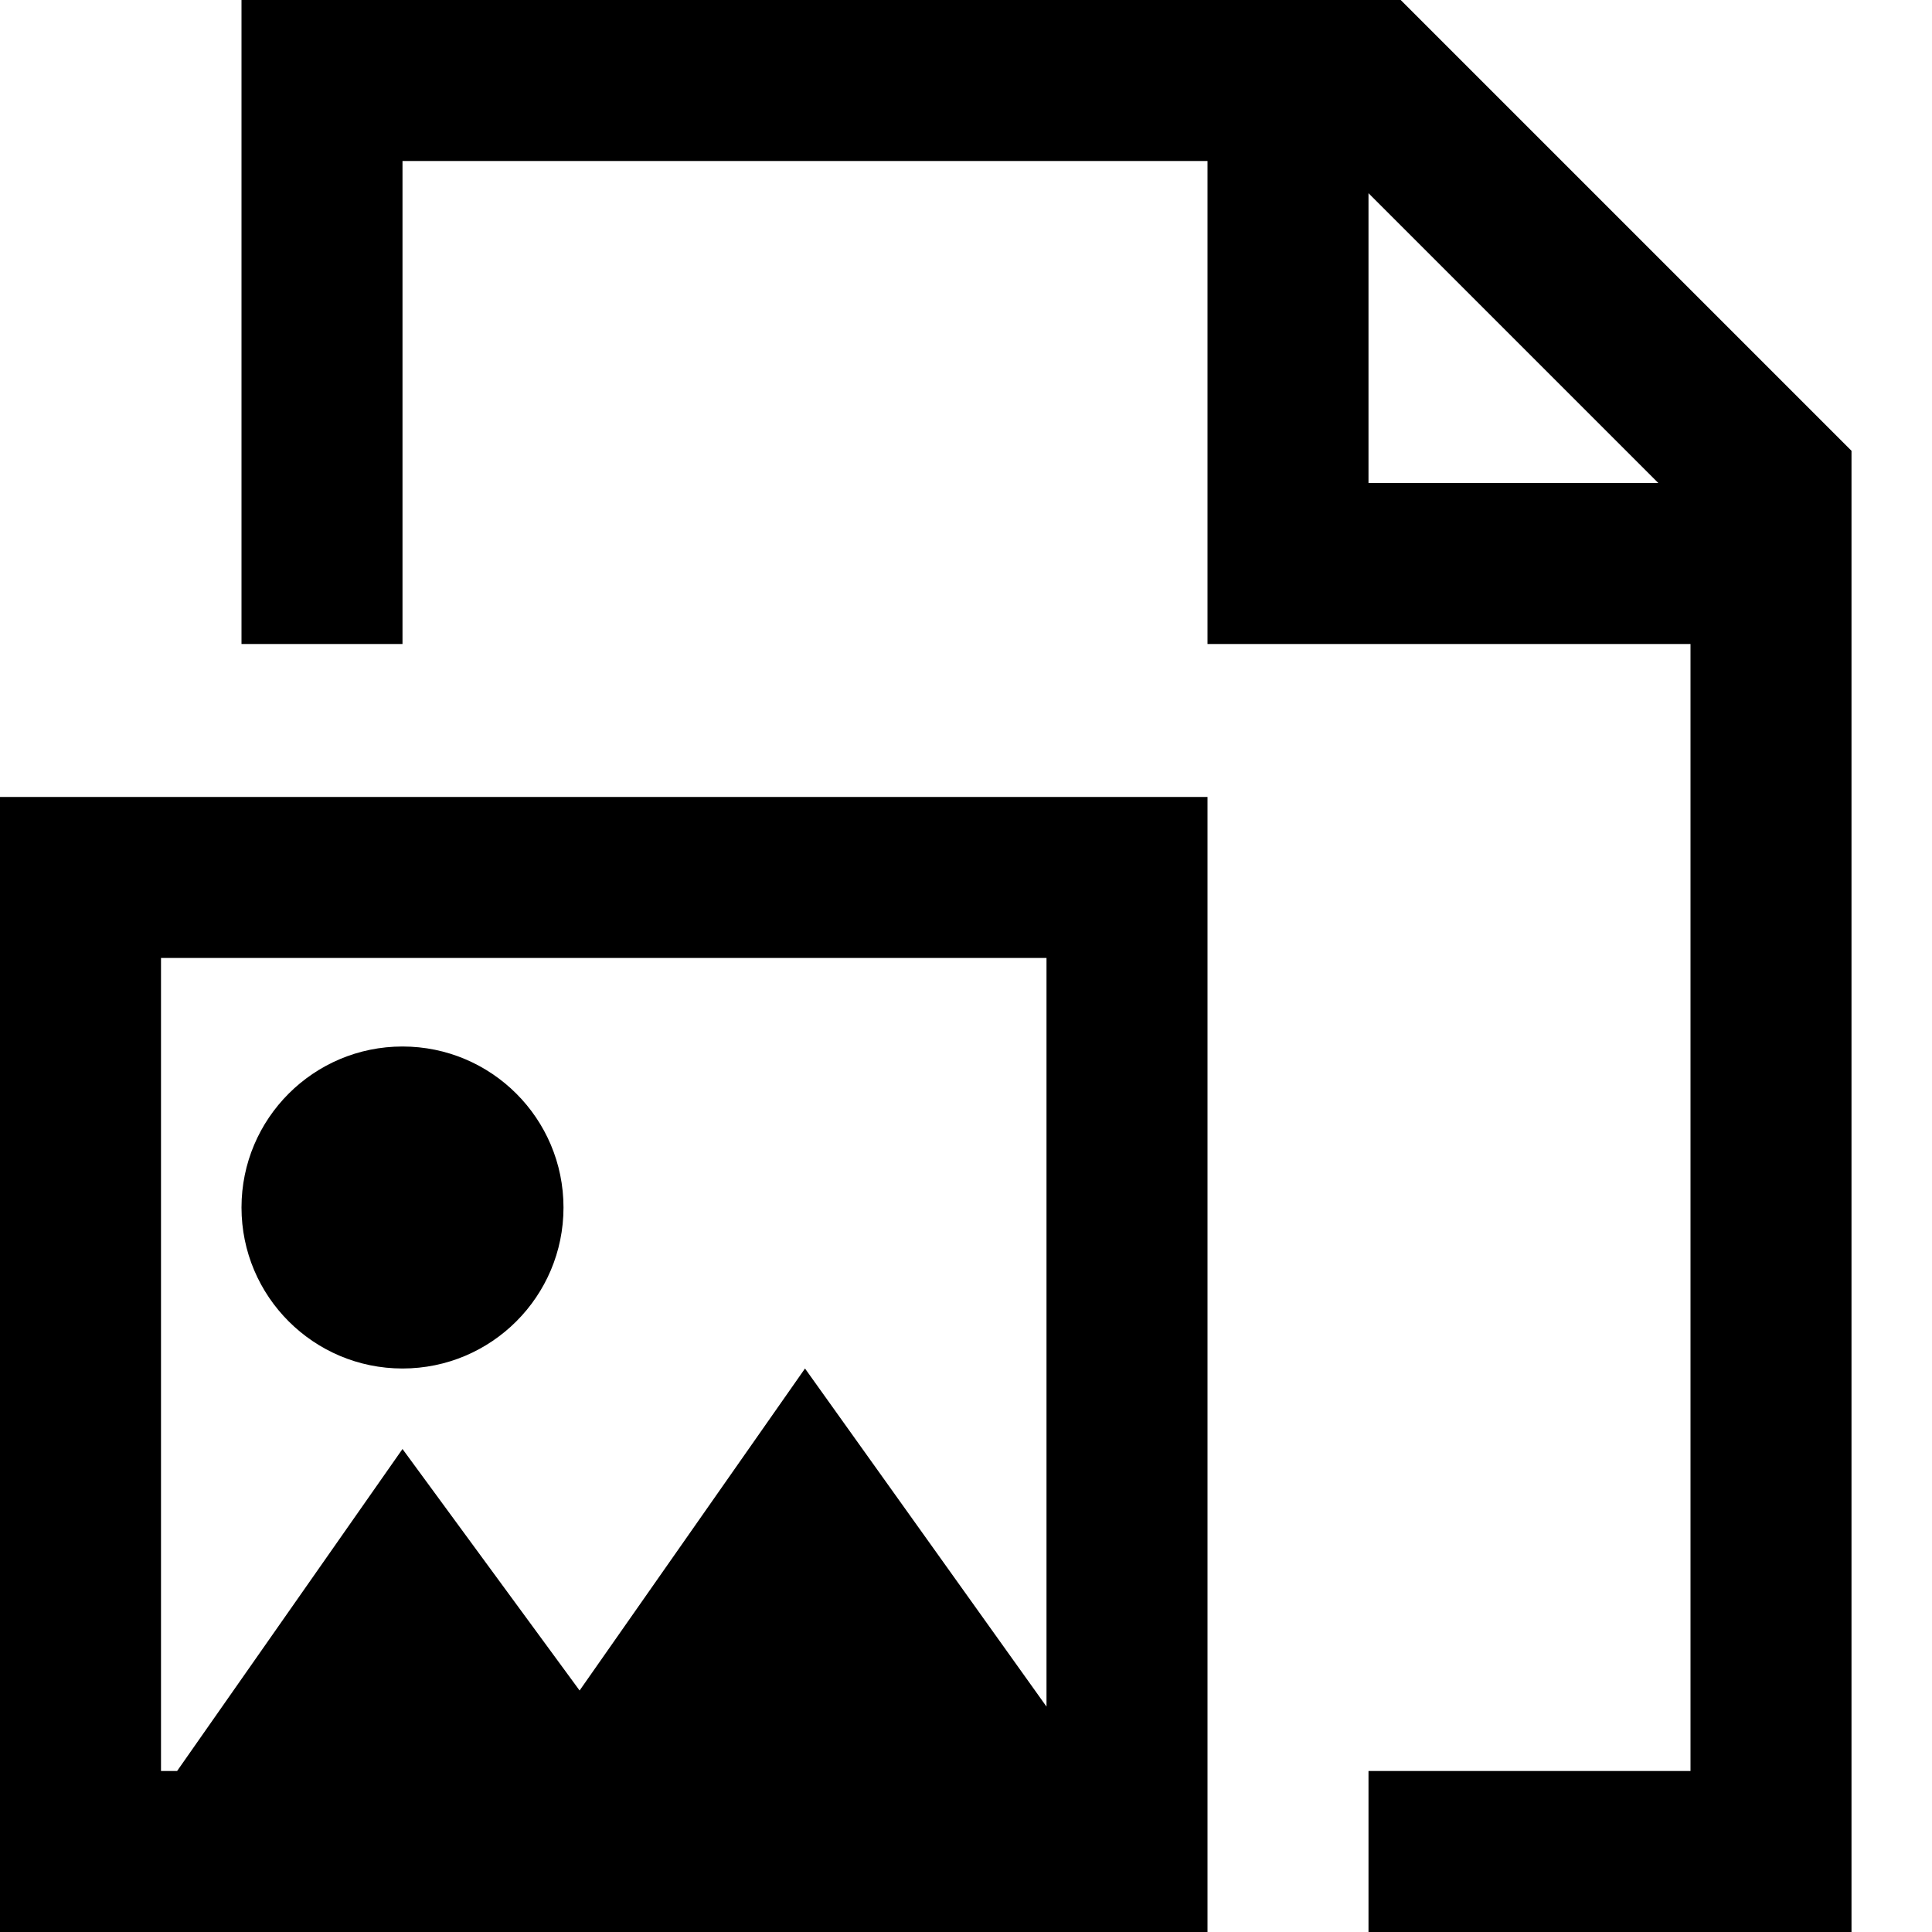
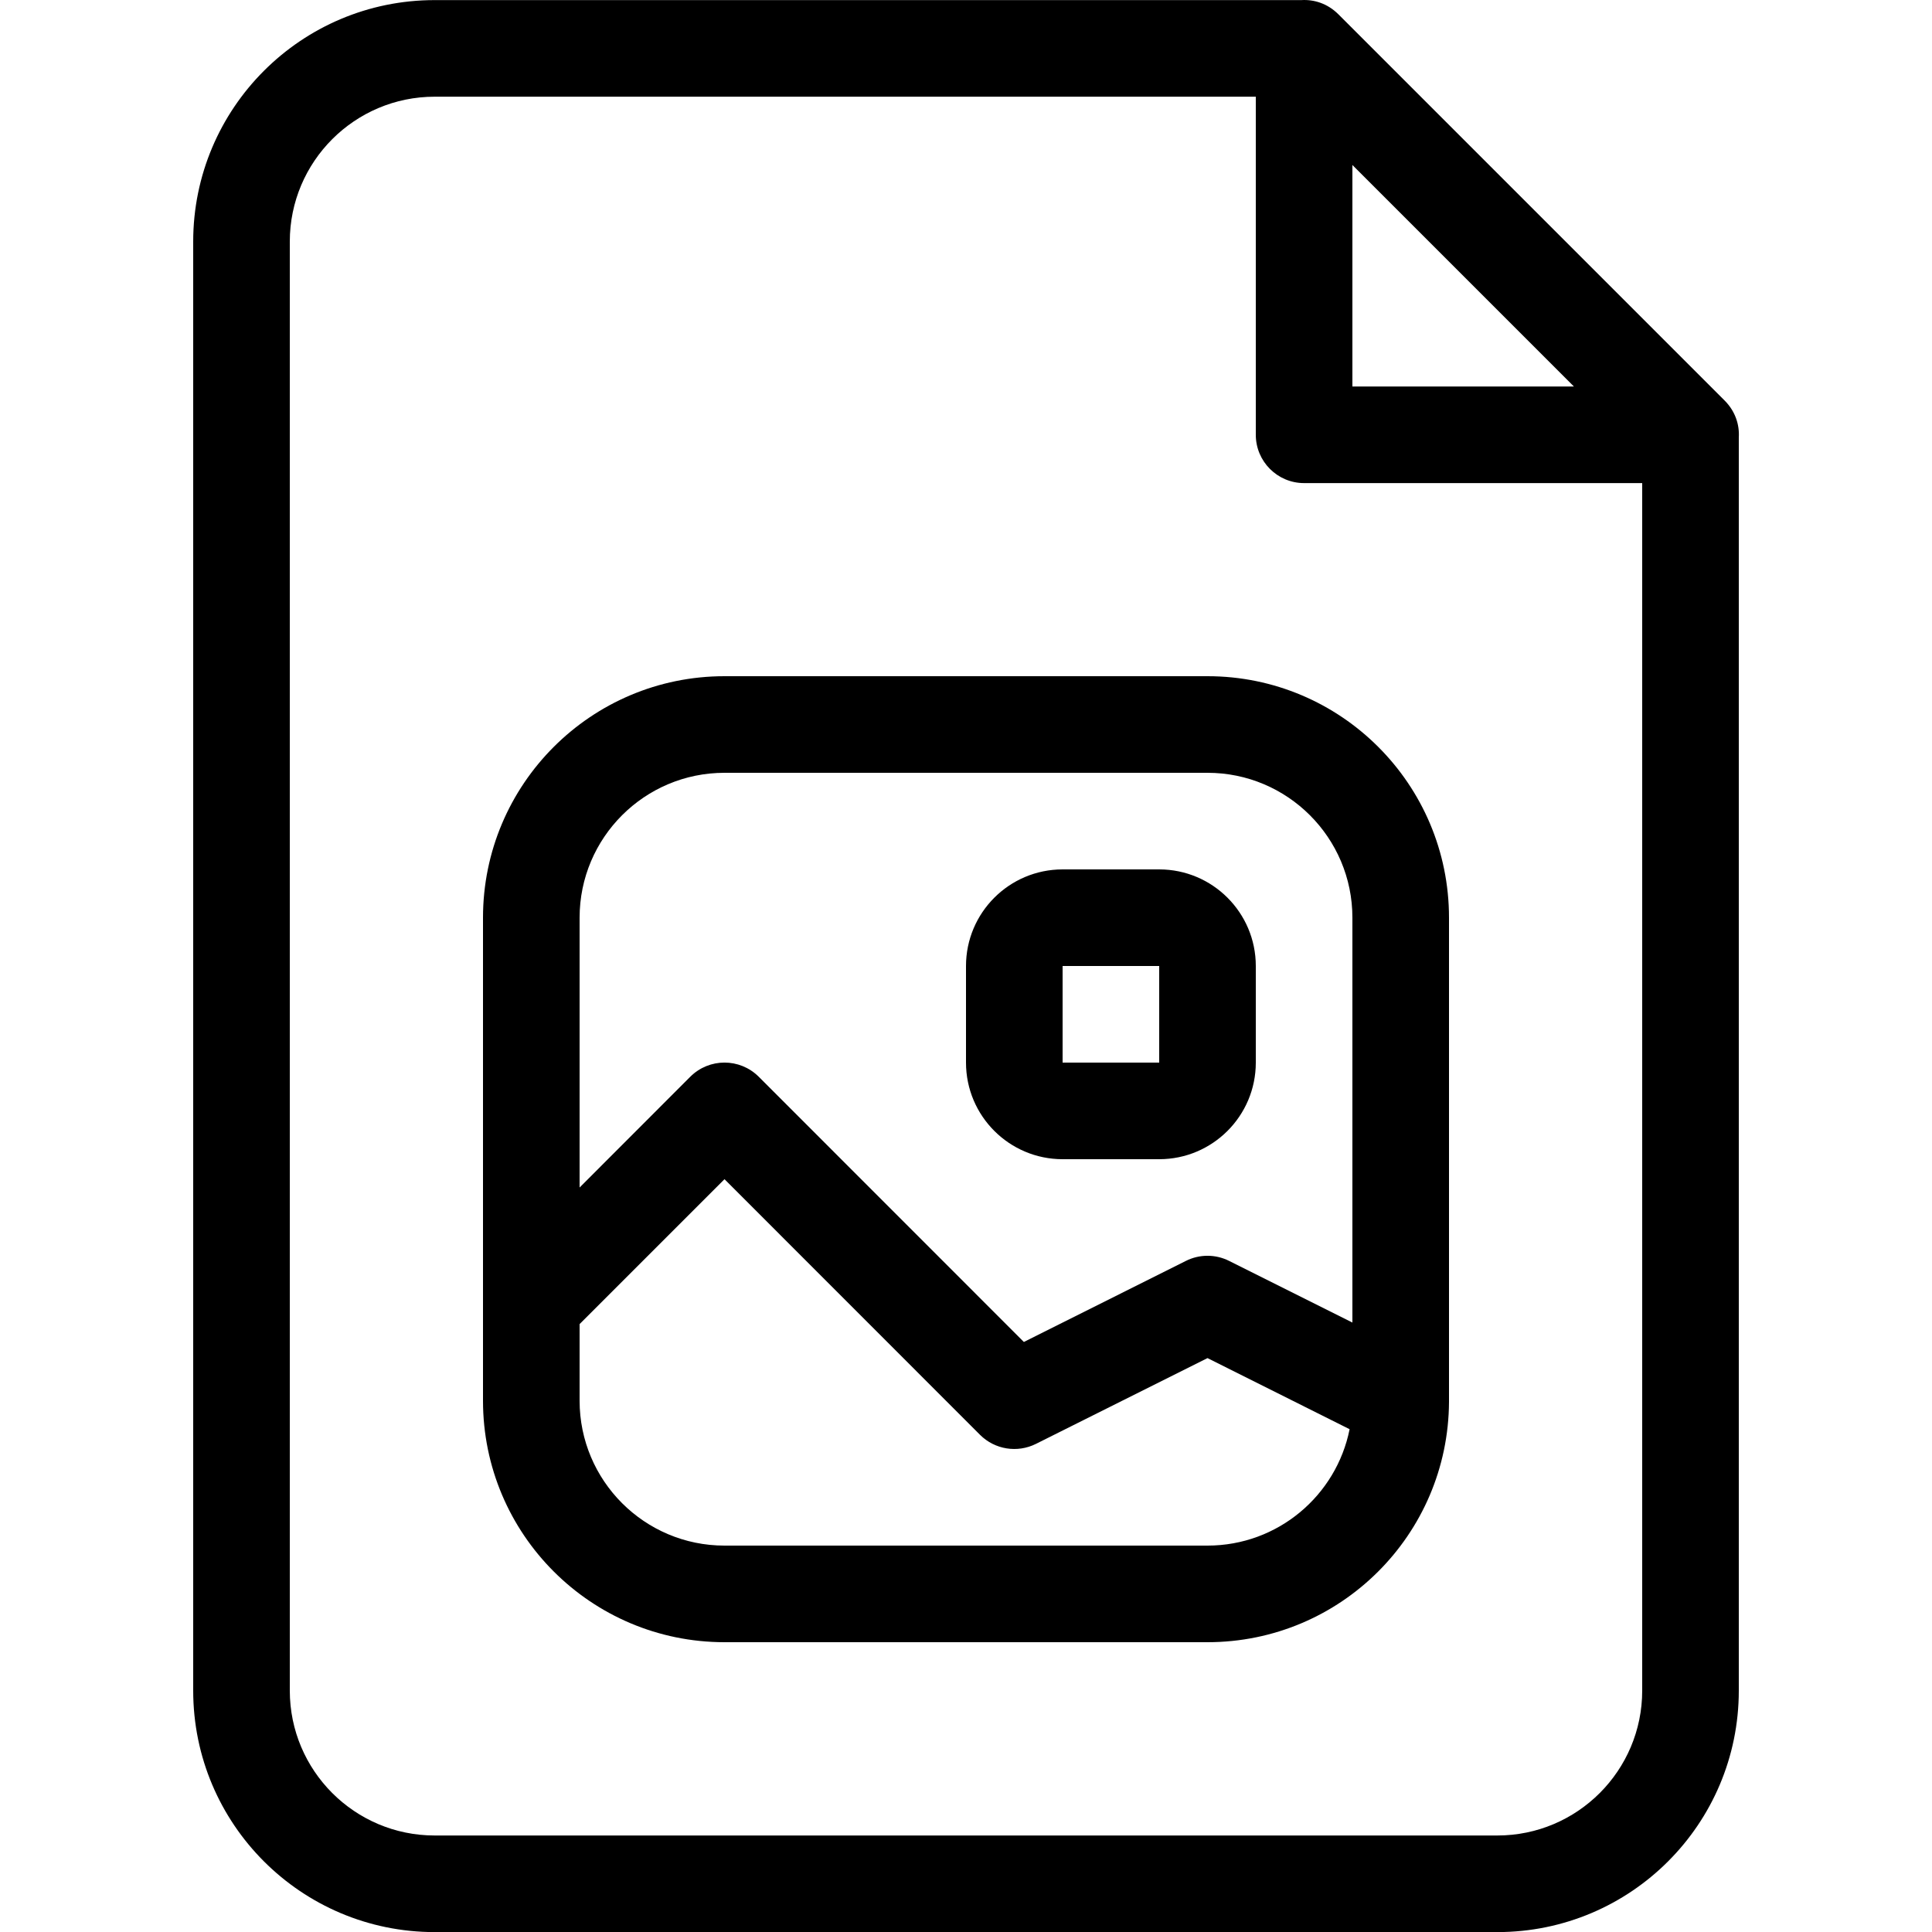
- <svg xmlns="http://www.w3.org/2000/svg" fill="#000000" height="800px" width="800px" version="1.1" id="XMLID_77_" viewBox="0 0 24 24" xml:space="preserve">
-   <g id="document-image">
-     <path d="M0,24h15V9.9H0V24z M7.9,22L7.9,22L7.9,22L7.9,22z M2,11.9h11v9.3L10,17l-2.8,4L5,18l-2.8,4H2V11.9z" />
-     <path d="M17.4,0H3v8h2V2h10v6h6v14h-4v2h6V5.6L17.4,0z M17,6V2.4L20.6,6H17z" />
-     <circle cx="5" cy="15" r="2" />
-   </g>
+ <svg xmlns="http://www.w3.org/2000/svg" fill="#000000" width="800px" height="800px" viewBox="2 2 20 20">
+   <path d="M20,6.529 L20,19.501 C20,20.882 18.881,22.001 17.5,22.001 L6.5,22.001 C5.119,22.001 4,20.882 4,19.501 L4,4.501 C4,3.12 5.119,2.001 6.5,2.001 L15.472,2.001 C15.605,1.993 15.743,2.037 15.854,2.147 L19.854,6.147 C19.964,6.258 20.008,6.396 20,6.529 Z M15,3.001 L6.5,3.001 C5.672,3.001 5,3.673 5,4.501 L5,19.501 C5,20.329 5.672,21.001 6.5,21.001 L17.5,21.001 C18.328,21.001 19,20.329 19,19.501 L19,7.001 L15.5,7.001 C15.224,7.001 15,6.777 15,6.501 L15,3.001 Z M16,3.708 L16,6.001 L18.293,6.001 L16,3.708 Z M17,16.49 C17,16.497 17,16.505 17,16.512 C16.993,17.887 15.877,19 14.5,19 L9.5,19 C8.119,19 7,17.881 7,16.5 L7,11.5 C7,10.119 8.119,9 9.5,9 L14.5,9 C15.881,9 17,10.119 17,11.5 L17,16.49 L17,16.49 Z M16,15.691 L16,11.5 C16,10.672 15.328,10 14.5,10 L9.5,10 C8.672,10 8,10.672 8,11.5 L8,14.293 L9.146,13.146 C9.342,12.951 9.658,12.951 9.854,13.146 L12.599,15.892 L14.276,15.053 C14.417,14.982 14.583,14.982 14.724,15.053 L16,15.691 L16,15.691 Z M15.971,16.795 L14.5,16.059 L12.724,16.947 C12.531,17.043 12.299,17.006 12.146,16.854 L9.5,14.207 L8,15.707 L8,16.5 C8,17.328 8.672,18 9.5,18 L14.5,18 C15.228,18 15.834,17.482 15.971,16.795 L15.971,16.795 Z M13,12 L13,13 L14,13 L14,12 L13,12 Z M13,11 L14,11 C14.552,11 15,11.448 15,12 L15,13 C15,13.552 14.552,14 14,14 L13,14 C12.448,14 12,13.552 12,13 L12,12 C12,11.448 12.448,11 13,11 Z" />
</svg>
